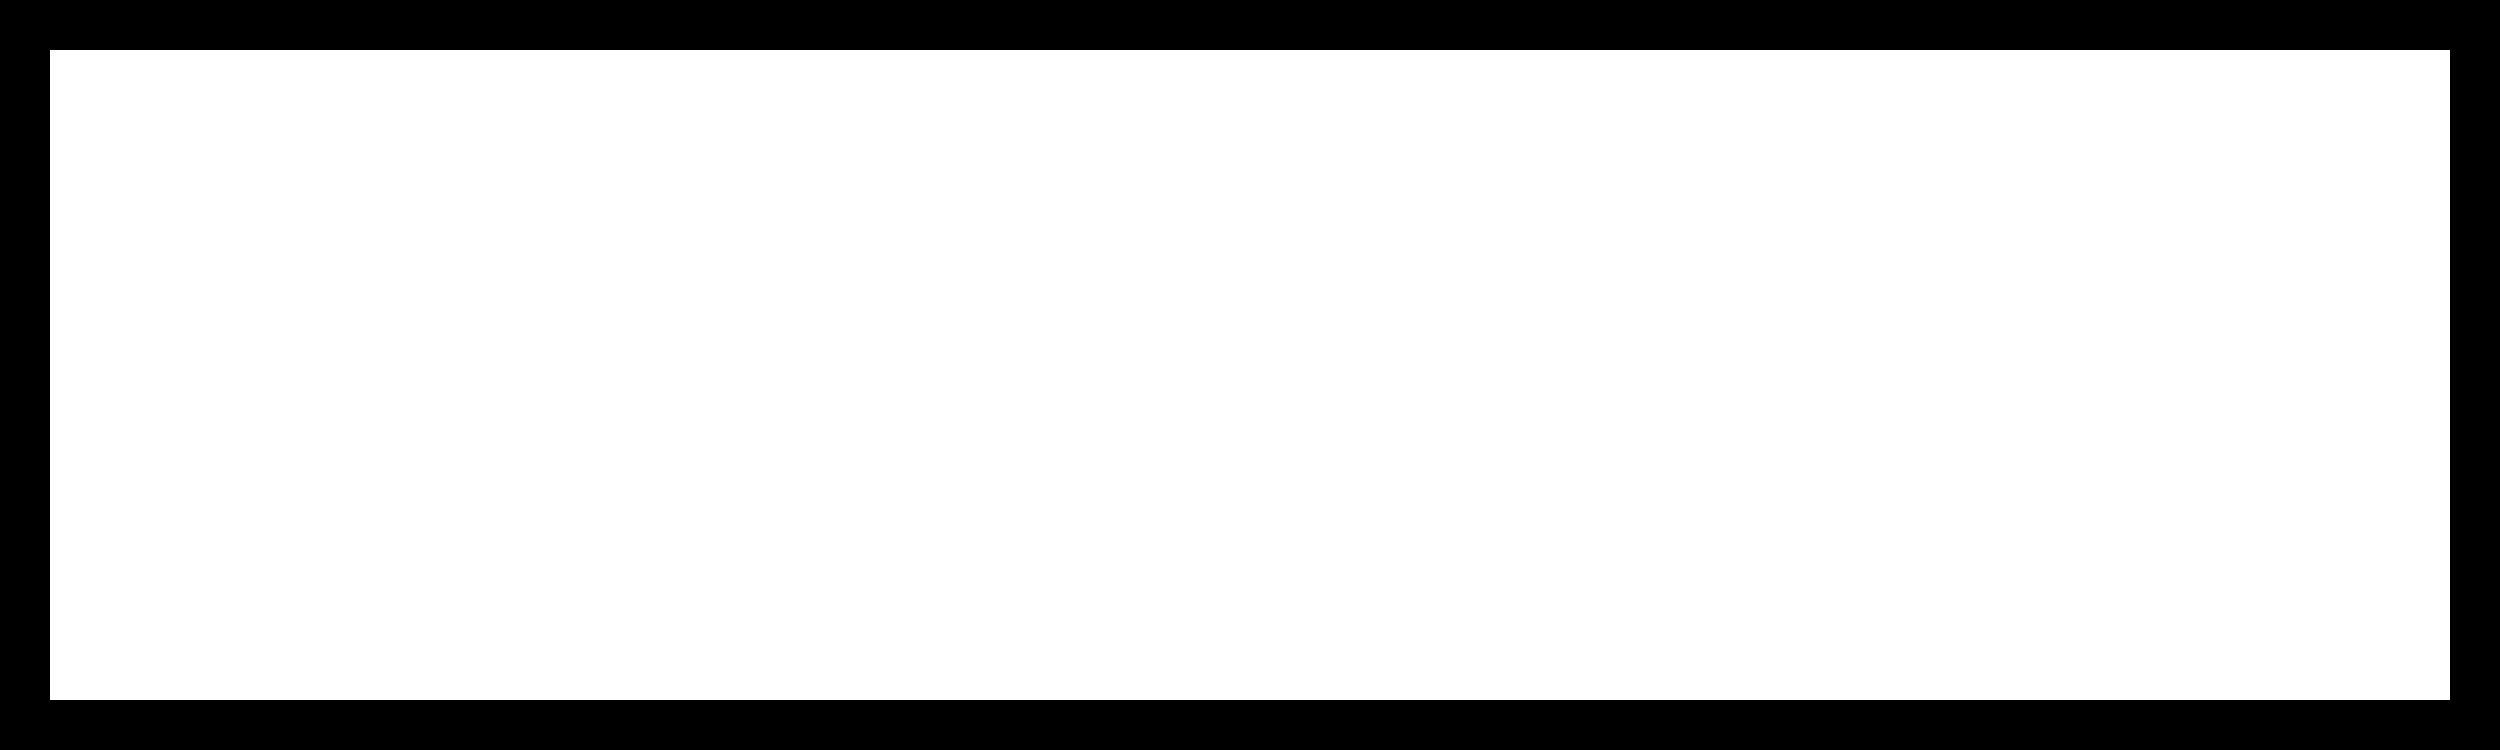
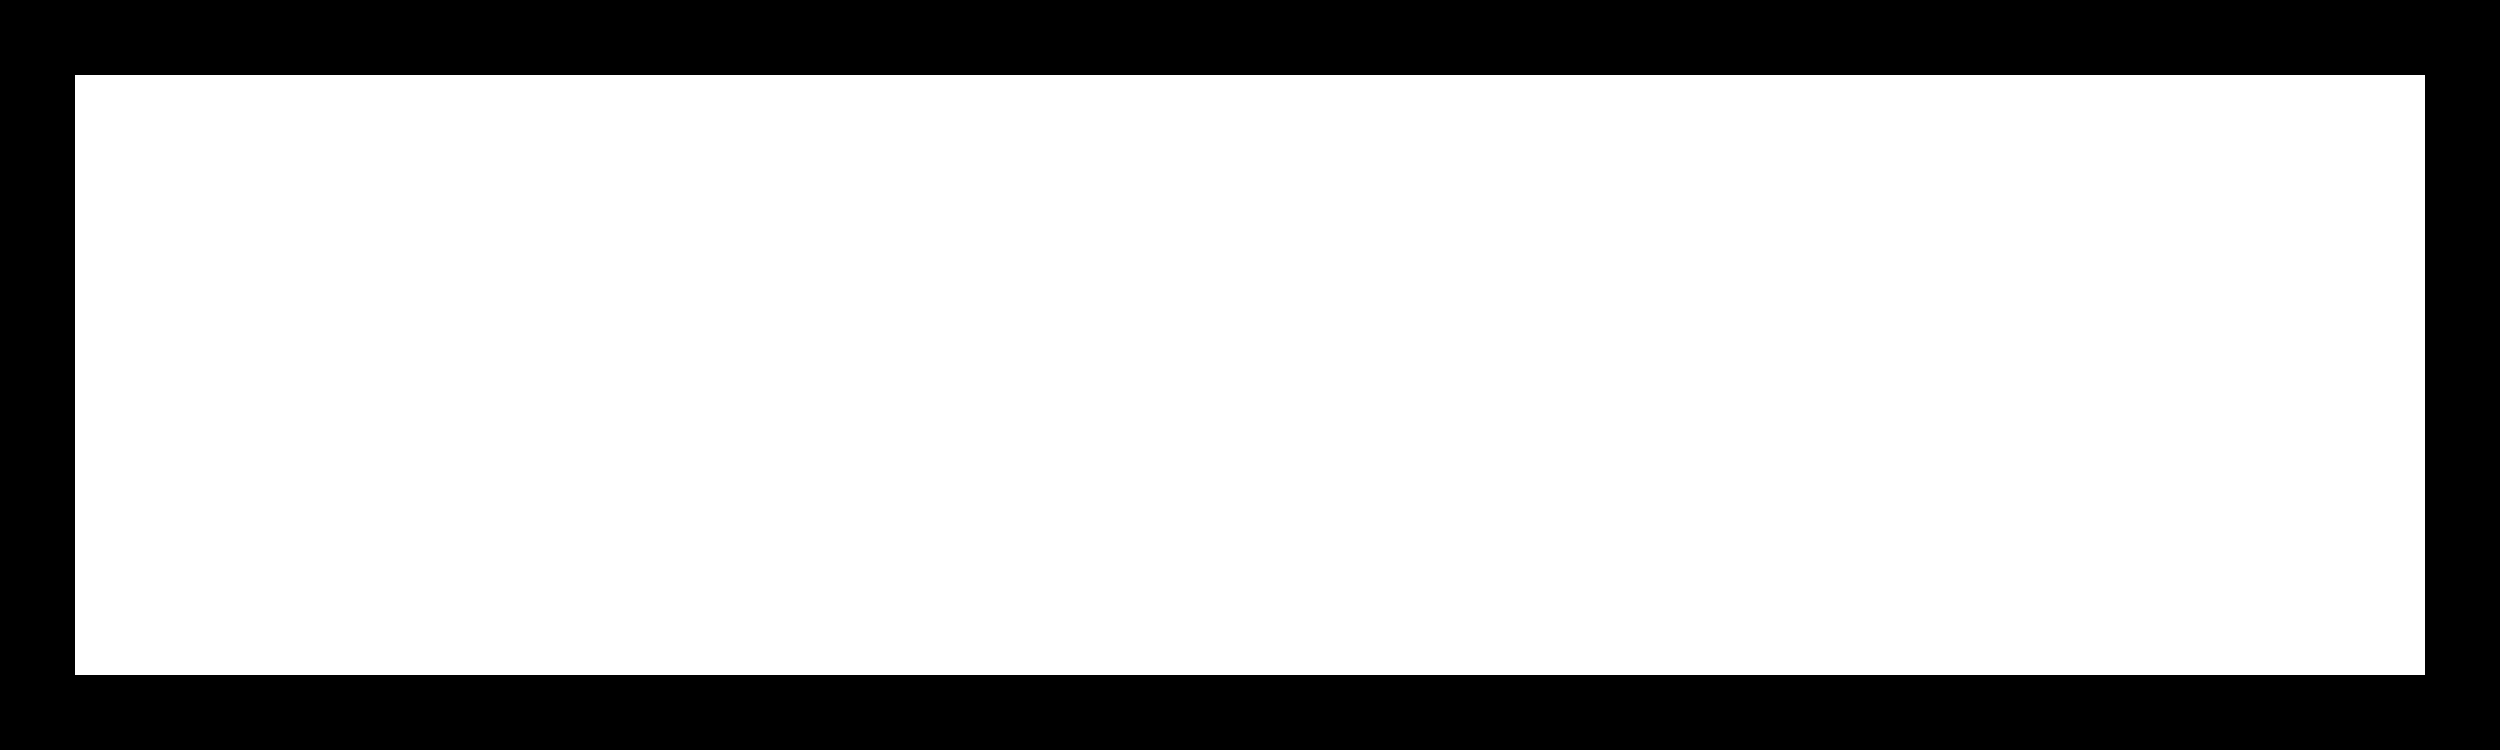
<svg xmlns="http://www.w3.org/2000/svg" xmlns:xlink="http://www.w3.org/1999/xlink" width="100" height="30">
  <defs>
    <rect id="r" width="100" height="30" />
    <clipPath id="clip">
      <use xlink:href="#r" />
    </clipPath>
  </defs>
-   <use xlink:href="#r" x="0" y="0" stroke="black" fill="white" stroke-width="4" clip-path="url(#clip)" />
+   <use xlink:href="#r" x="0" y="0" stroke="black" fill="white" stroke-width="6" clip-path="url(#clip)" />
</svg>
